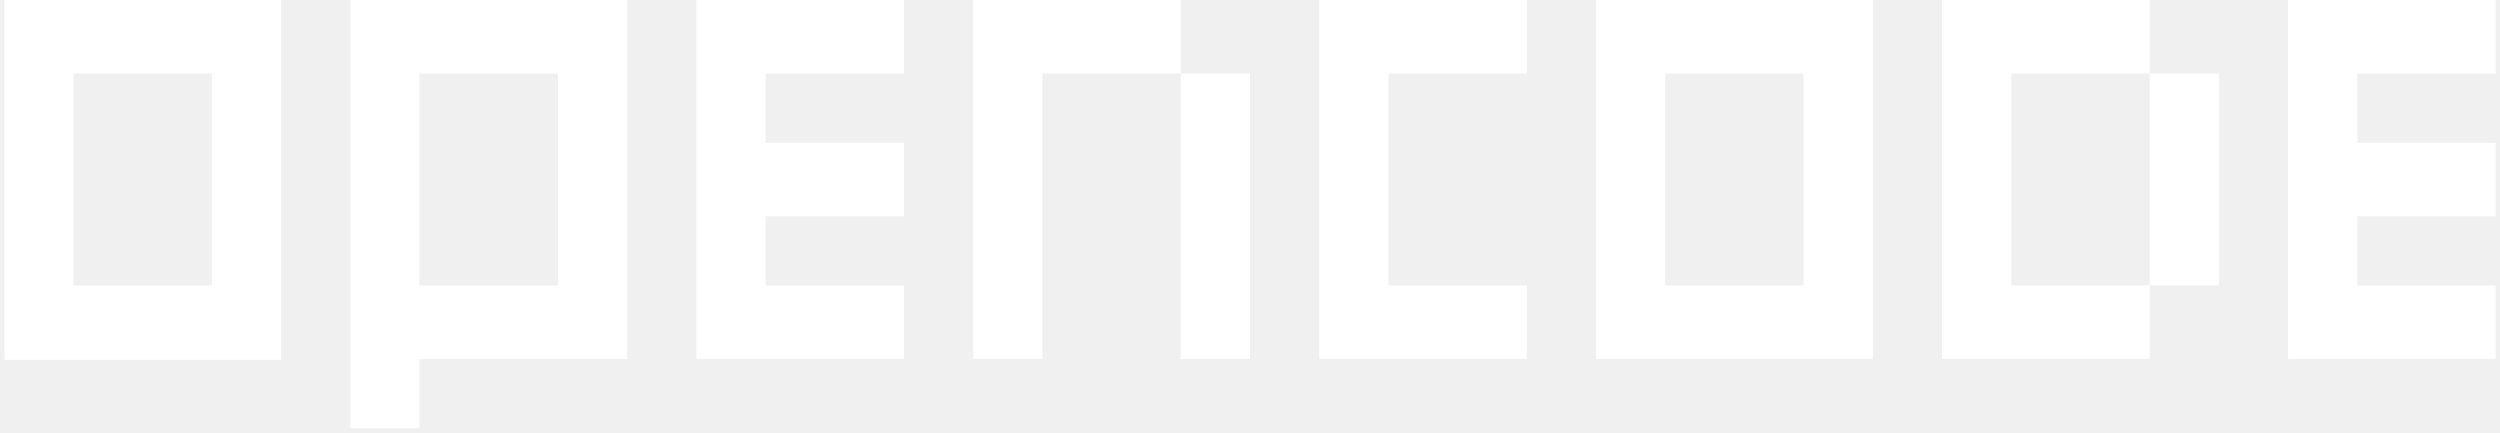
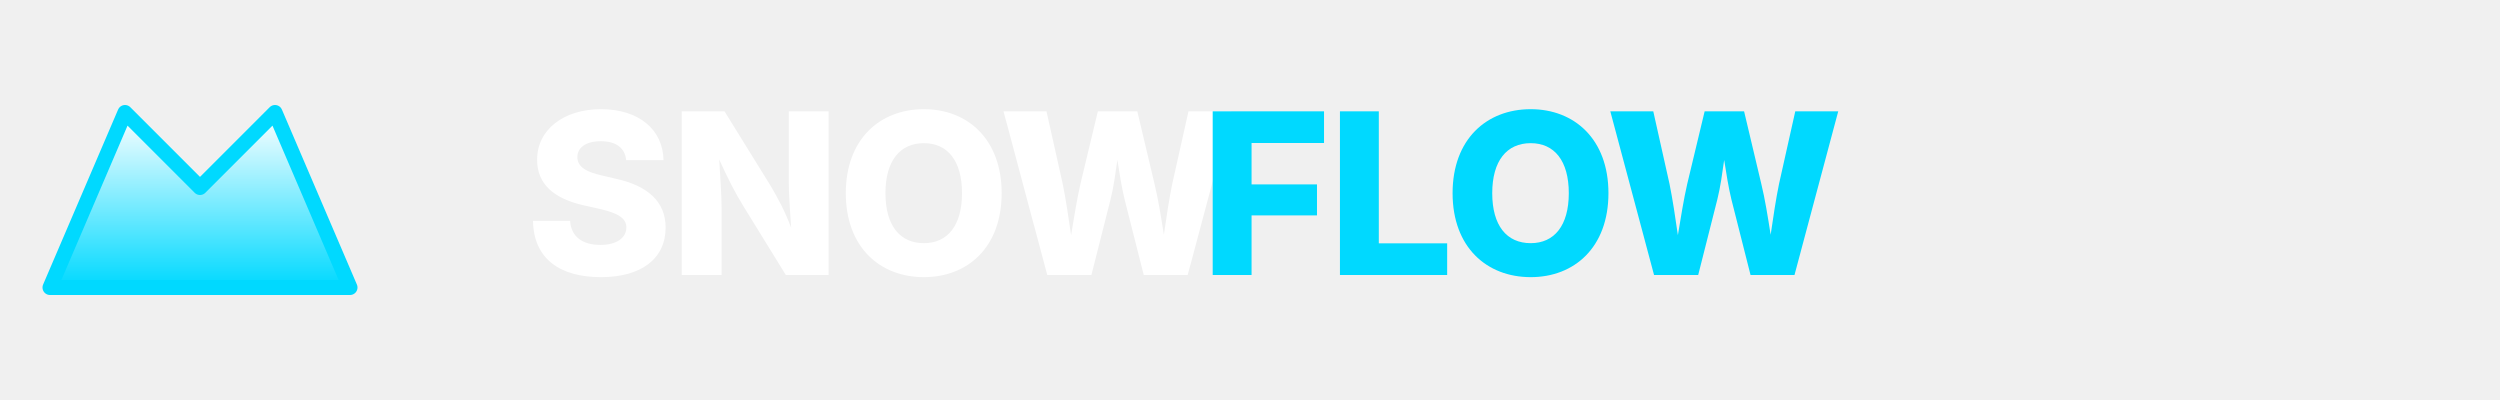
- <svg xmlns="http://www.w3.org/2000/svg" width="289" height="50" viewBox="0 0 289 50" fill="none">
-   <path d="M264.5 0H288.5V8.5H272.5V16.5H288.5V25H272.5V33H288.5V41.5H264.5V0Z" fill="white" />
-   <path d="M248.5 0H224.5V41.5H248.5V33H232.5V8.5H248.5V0Z" fill="white" />
-   <path d="M256.5 8.5H248.5V33H256.5V8.5Z" fill="white" />
-   <path fill-rule="evenodd" clip-rule="evenodd" d="M184.5 0H216.5V41.5H184.5V0ZM208.5 8.5H192.5V33H208.5V8.5Z" fill="white" />
-   <path d="M144.5 8.5H136.5V41.5H144.5V8.5Z" fill="white" />
-   <path d="M136.5 0H112.5V41.5H120.5V8.5H136.5V0Z" fill="white" />
-   <path d="M80.5 0H104.5V8.5H88.5V16.5H104.5V25H88.5V33H104.5V41.5H80.5V0Z" fill="white" />
-   <path fill-rule="evenodd" clip-rule="evenodd" d="M40.5 0H72.5V41.5H48.5V49.5H40.5V0ZM64.5 8.5H48.5V33H64.5V8.5Z" fill="white" />
-   <path fill-rule="evenodd" clip-rule="evenodd" d="M0.5 0H32.5V41.596H0.5V0ZM24.5 8.5H8.5V33H24.5V8.5Z" fill="white" />
-   <path d="M152.5 0H176.5V8.5H160.5V33H176.5V41.5H152.5V0Z" fill="white" />
+ <svg xmlns="http://www.w3.org/2000/svg" viewBox="0 0 200 32" fill="none">
+   <defs>
+     <linearGradient id="mountain-h" x1="16" y1="9" x2="16" y2="23" gradientUnits="userSpaceOnUse">
+       <stop offset="0%" stop-color="#FFFFFF" />
+       <stop offset="100%" stop-color="#00D9FF" />
+     </linearGradient>
+   </defs>
+   <path d="M4 23 L10 9 L16 15 L22 9 L28 23 Z" fill="url(#mountain-h)" stroke="#00D9FF" stroke-width="1.2" stroke-linejoin="round" />
+   <text x="42" y="22" font-family="system-ui, -apple-system, sans-serif" font-size="18" font-weight="800" fill="#FFFFFF" letter-spacing="-0.02em">SNOW</text>
+   <text x="96" y="22" font-family="system-ui, -apple-system, sans-serif" font-size="18" font-weight="800" fill="#00D9FF" letter-spacing="-0.02em">FLOW</text>
</svg>
